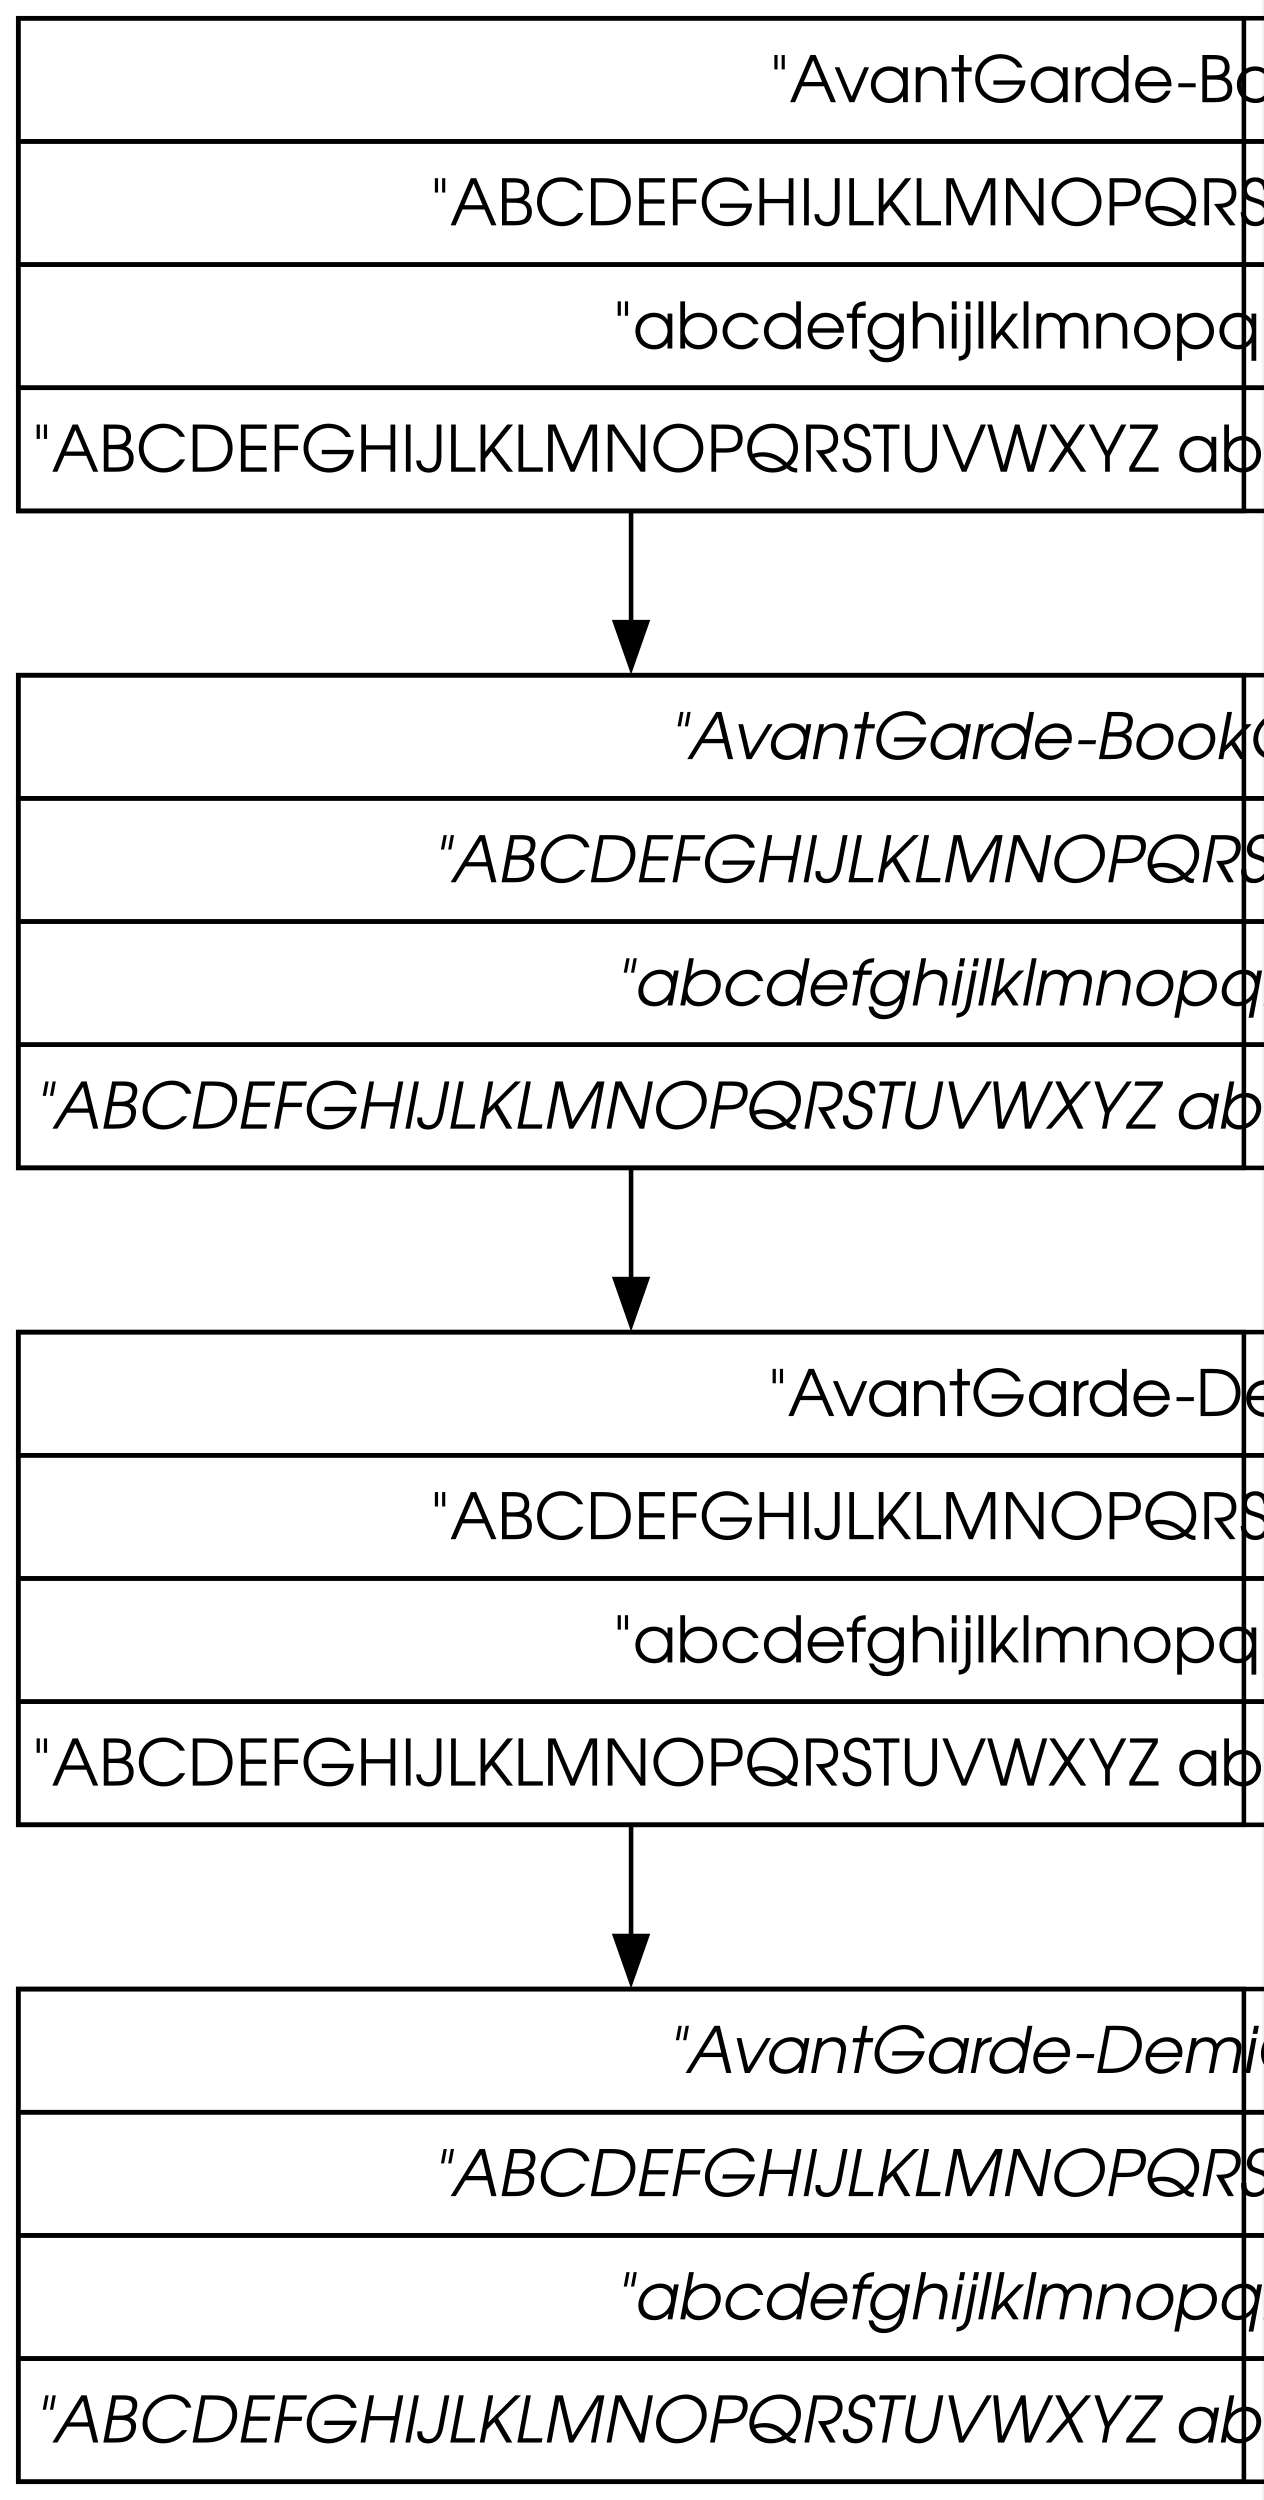
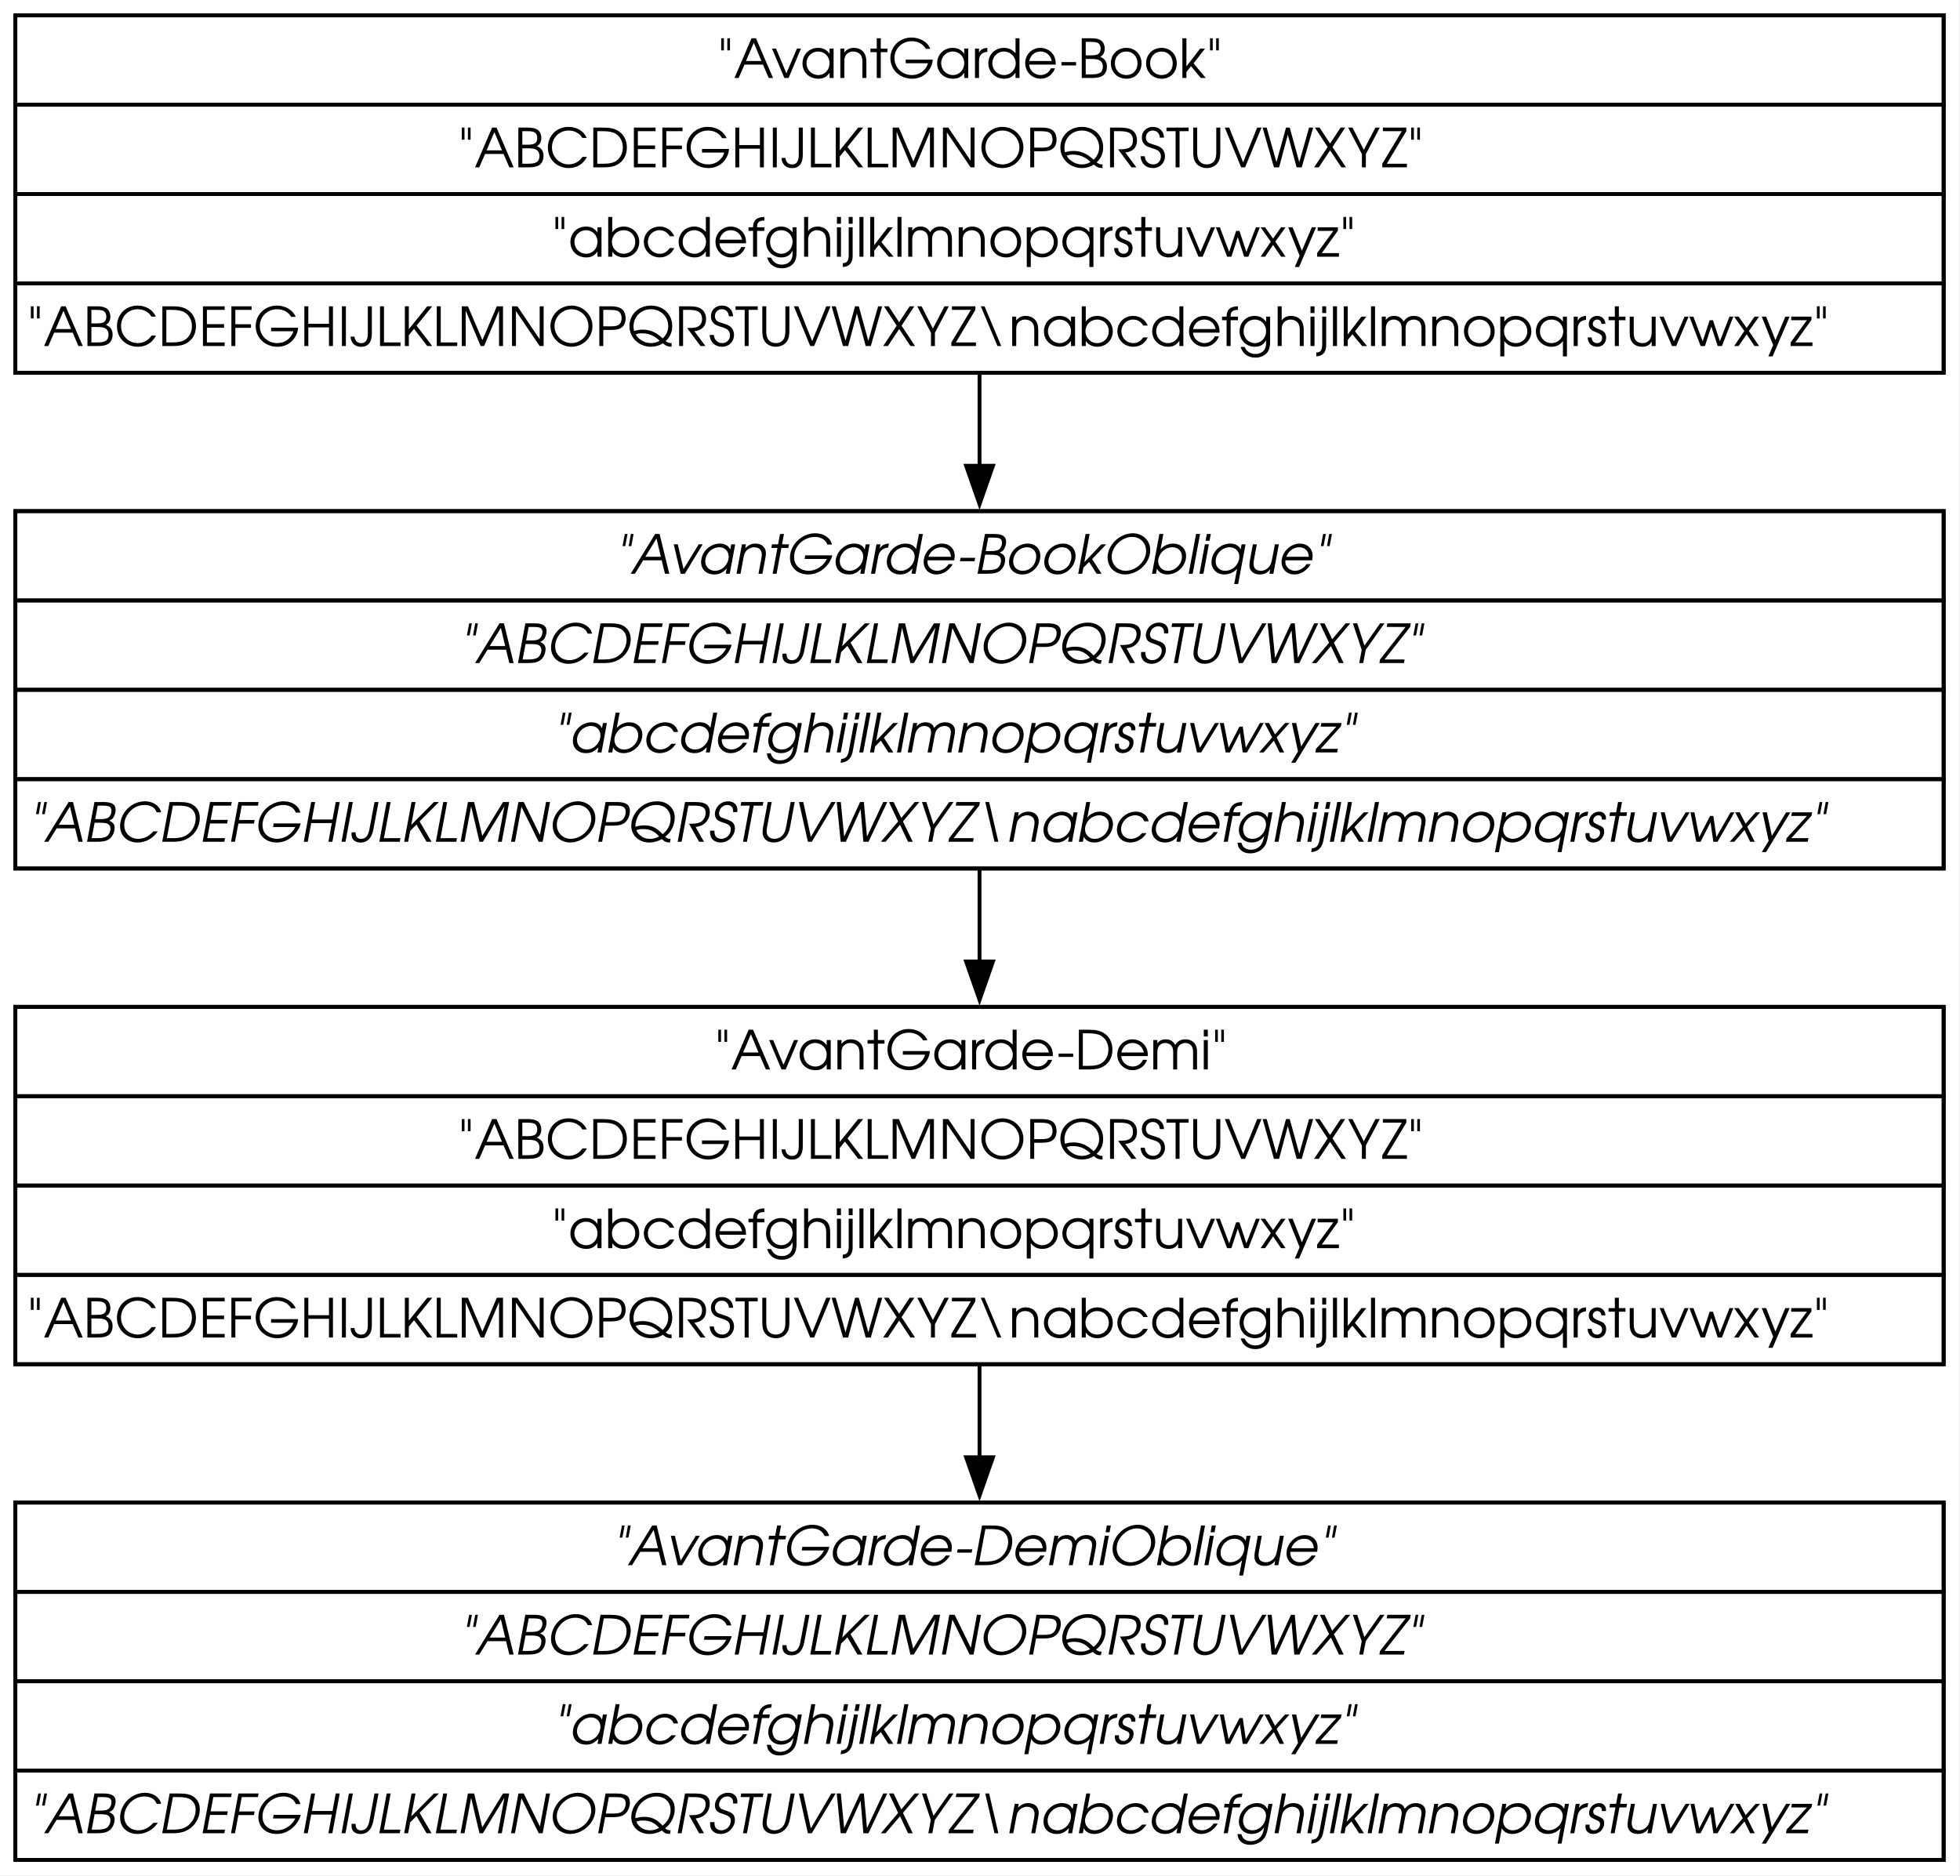
- <svg xmlns="http://www.w3.org/2000/svg" width="277pt" height="548pt" viewBox="0.00 0.00 277.00 548.00">
-   <g id="graph0" class="graph" transform="scale(1 1) rotate(0) translate(4 544)">
-     <polygon fill="white" stroke="none" points="-4,4 -4,-544 272.66,-544 272.66,4 -4,4" />
+ <svg xmlns="http://www.w3.org/2000/svg" width="510pt" height="488pt" viewBox="0.00 0.00 510.00 488.00">
+   <g id="graph0" class="graph" transform="scale(1 1) rotate(0) translate(4 484)">
+     <polygon fill="white" stroke="none" points="-4,4 -4,-484 505.75,-484 505.75,4 -4,4" />
    <g id="node1" class="node">
-       <polygon fill="none" stroke="black" points="268.66,-540 0,-540 0,-432 268.66,-432 268.66,-540" />
-       <polygon fill="none" stroke="black" points="0,-513 0,-540 443.23,-540 443.23,-513 0,-513" />
-       <text xml:space="preserve" text-anchor="start" x="164.71" y="-521.6" font-family="URW Gothic L,sans-Serif" font-weight="book" font-size="14.00">"AvantGarde-Book"</text>
-       <polygon fill="none" stroke="black" points="0,-486 0,-513 443.23,-513 443.23,-486 0,-486" />
-       <text xml:space="preserve" text-anchor="start" x="90.29" y="-494.6" font-family="URW Gothic L,sans-Serif" font-weight="book" font-size="14.00">"ABCDEFGHIJLKLMNOPQRSTUVWXYZ"</text>
-       <polygon fill="none" stroke="black" points="0,-459 0,-486 443.23,-486 443.23,-459 0,-459" />
-       <text xml:space="preserve" text-anchor="start" x="130.36" y="-467.6" font-family="URW Gothic L,sans-Serif" font-weight="book" font-size="14.00">"abcdefghijlklmnopqrstuvwxyz"</text>
-       <polygon fill="none" stroke="black" points="0,-432 0,-459 443.23,-459 443.23,-432 0,-432" />
-       <text xml:space="preserve" text-anchor="start" x="3" y="-440.6" font-family="URW Gothic L,sans-Serif" font-weight="book" font-size="14.00">"ABCDEFGHIJLKLMNOPQRSTUVWXYZ abcdefghijlklmnopqrstuvwxyz"</text>
+       <polygon fill="none" stroke="black" points="501.75,-480 0,-480 0,-387 501.75,-387 501.75,-480" />
+       <polygon fill="none" stroke="black" points="0,-456.75 0,-480 501.75,-480 501.75,-456.75 0,-456.75" />
+       <text xml:space="preserve" text-anchor="start" x="182.63" y="-463.7" font-family="URW Gothic L,sans-Serif" font-weight="book" font-size="14.00">"AvantGarde-Book"</text>
+       <polygon fill="none" stroke="black" points="0,-433.5 0,-456.75 501.75,-456.75 501.75,-433.5 0,-433.5" />
+       <text xml:space="preserve" text-anchor="start" x="115.13" y="-440.45" font-family="URW Gothic L,sans-Serif" font-weight="book" font-size="14.00">"ABCDEFGHIJLKLMNOPQRSTUVWXYZ"</text>
+       <polygon fill="none" stroke="black" points="0,-410.25 0,-433.5 501.75,-433.5 501.75,-410.25 0,-410.25" />
+       <text xml:space="preserve" text-anchor="start" x="139.5" y="-417.2" font-family="URW Gothic L,sans-Serif" font-weight="book" font-size="14.00">"abcdefghijlklmnopqrstuvwxyz"</text>
+       <polygon fill="none" stroke="black" points="0,-387 0,-410.25 501.75,-410.25 501.75,-387 0,-387" />
+       <text xml:space="preserve" text-anchor="start" x="3" y="-393.95" font-family="URW Gothic L,sans-Serif" font-weight="book" font-size="14.00">"ABCDEFGHIJLKLMNOPQRSTUVWXYZ\nabcdefghijlklmnopqrstuvwxyz"</text>
    </g>
    <g id="node2" class="node">
-       <polygon fill="none" stroke="black" points="268.66,-396 0,-396 0,-288 268.66,-288 268.66,-396" />
-       <polygon fill="none" stroke="black" points="0,-369 0,-396 443.23,-396 443.23,-369 0,-369" />
-       <text xml:space="preserve" text-anchor="start" x="142.16" y="-377.6" font-family="URW Gothic L,sans-Serif" font-weight="book" font-style="oblique" font-size="14.00">"AvantGarde-BookOblique"</text>
-       <polygon fill="none" stroke="black" points="0,-342 0,-369 443.23,-369 443.23,-342 0,-342" />
-       <text xml:space="preserve" text-anchor="start" x="90.29" y="-350.6" font-family="URW Gothic L,sans-Serif" font-weight="book" font-style="oblique" font-size="14.00">"ABCDEFGHIJLKLMNOPQRSTUVWXYZ"</text>
-       <polygon fill="none" stroke="black" points="0,-315 0,-342 443.23,-342 443.23,-315 0,-315" />
-       <text xml:space="preserve" text-anchor="start" x="130.36" y="-323.6" font-family="URW Gothic L,sans-Serif" font-weight="book" font-style="oblique" font-size="14.00">"abcdefghijlklmnopqrstuvwxyz"</text>
-       <polygon fill="none" stroke="black" points="0,-288 0,-315 443.23,-315 443.23,-288 0,-288" />
-       <text xml:space="preserve" text-anchor="start" x="3" y="-296.6" font-family="URW Gothic L,sans-Serif" font-weight="book" font-style="oblique" font-size="14.00">"ABCDEFGHIJLKLMNOPQRSTUVWXYZ abcdefghijlklmnopqrstuvwxyz"</text>
+       <polygon fill="none" stroke="black" points="501.75,-351 0,-351 0,-258 501.75,-258 501.75,-351" />
+       <polygon fill="none" stroke="black" points="0,-327.75 0,-351 501.75,-351 501.75,-327.75 0,-327.75" />
+       <text xml:space="preserve" text-anchor="start" x="155.63" y="-334.7" font-family="URW Gothic L,sans-Serif" font-weight="book" font-style="oblique" font-size="14.00">"AvantGarde-BookOblique"</text>
+       <polygon fill="none" stroke="black" points="0,-304.5 0,-327.75 501.75,-327.75 501.75,-304.5 0,-304.5" />
+       <text xml:space="preserve" text-anchor="start" x="115.13" y="-311.45" font-family="URW Gothic L,sans-Serif" font-weight="book" font-style="oblique" font-size="14.00">"ABCDEFGHIJLKLMNOPQRSTUVWXYZ"</text>
+       <polygon fill="none" stroke="black" points="0,-281.25 0,-304.5 501.75,-304.5 501.75,-281.25 0,-281.25" />
+       <text xml:space="preserve" text-anchor="start" x="139.5" y="-288.2" font-family="URW Gothic L,sans-Serif" font-weight="book" font-style="oblique" font-size="14.00">"abcdefghijlklmnopqrstuvwxyz"</text>
+       <polygon fill="none" stroke="black" points="0,-258 0,-281.25 501.75,-281.25 501.75,-258 0,-258" />
+       <text xml:space="preserve" text-anchor="start" x="3" y="-264.95" font-family="URW Gothic L,sans-Serif" font-weight="book" font-style="oblique" font-size="14.00">"ABCDEFGHIJLKLMNOPQRSTUVWXYZ\nabcdefghijlklmnopqrstuvwxyz"</text>
    </g>
    <g id="edge1" class="edge">
-       <path fill="none" stroke="black" d="M134.33,-431.72C134.33,-423.8 134.33,-415.57 134.33,-407.46" />
-       <polygon fill="black" stroke="black" points="137.83,-407.62 134.33,-397.62 130.83,-407.62 137.83,-407.62" />
+       <path fill="none" stroke="black" d="M250.88,-386.65C250.88,-378.83 250.88,-370.62 250.88,-362.54" />
+       <polygon fill="black" stroke="black" points="254.38,-362.8 250.88,-352.8 247.38,-362.8 254.38,-362.8" />
    </g>
    <g id="node3" class="node">
-       <polygon fill="none" stroke="black" points="268.66,-252 0,-252 0,-144 268.66,-144 268.66,-252" />
-       <polygon fill="none" stroke="black" points="0,-225 0,-252 443.23,-252 443.23,-225 0,-225" />
-       <text xml:space="preserve" text-anchor="start" x="164.33" y="-233.6" font-family="URW Gothic L,sans-Serif" font-weight="demi" font-size="14.00">"AvantGarde-Demi"</text>
-       <polygon fill="none" stroke="black" points="0,-198 0,-225 443.23,-225 443.23,-198 0,-198" />
-       <text xml:space="preserve" text-anchor="start" x="90.29" y="-206.6" font-family="URW Gothic L,sans-Serif" font-weight="demi" font-size="14.00">"ABCDEFGHIJLKLMNOPQRSTUVWXYZ"</text>
-       <polygon fill="none" stroke="black" points="0,-171 0,-198 443.23,-198 443.23,-171 0,-171" />
-       <text xml:space="preserve" text-anchor="start" x="130.36" y="-179.6" font-family="URW Gothic L,sans-Serif" font-weight="demi" font-size="14.00">"abcdefghijlklmnopqrstuvwxyz"</text>
-       <polygon fill="none" stroke="black" points="0,-144 0,-171 443.23,-171 443.23,-144 0,-144" />
-       <text xml:space="preserve" text-anchor="start" x="3" y="-152.6" font-family="URW Gothic L,sans-Serif" font-weight="demi" font-size="14.00">"ABCDEFGHIJLKLMNOPQRSTUVWXYZ abcdefghijlklmnopqrstuvwxyz"</text>
+       <polygon fill="none" stroke="black" points="501.75,-222 0,-222 0,-129 501.75,-129 501.75,-222" />
+       <polygon fill="none" stroke="black" points="0,-198.75 0,-222 501.75,-222 501.75,-198.75 0,-198.75" />
+       <text xml:space="preserve" text-anchor="start" x="181.88" y="-205.7" font-family="URW Gothic L,sans-Serif" font-weight="demi" font-size="14.00">"AvantGarde-Demi"</text>
+       <polygon fill="none" stroke="black" points="0,-175.5 0,-198.75 501.75,-198.75 501.75,-175.5 0,-175.5" />
+       <text xml:space="preserve" text-anchor="start" x="115.13" y="-182.45" font-family="URW Gothic L,sans-Serif" font-weight="demi" font-size="14.00">"ABCDEFGHIJLKLMNOPQRSTUVWXYZ"</text>
+       <polygon fill="none" stroke="black" points="0,-152.25 0,-175.5 501.75,-175.5 501.75,-152.25 0,-152.25" />
+       <text xml:space="preserve" text-anchor="start" x="139.5" y="-159.2" font-family="URW Gothic L,sans-Serif" font-weight="demi" font-size="14.00">"abcdefghijlklmnopqrstuvwxyz"</text>
+       <polygon fill="none" stroke="black" points="0,-129 0,-152.25 501.75,-152.25 501.75,-129 0,-129" />
+       <text xml:space="preserve" text-anchor="start" x="3" y="-135.95" font-family="URW Gothic L,sans-Serif" font-weight="demi" font-size="14.00">"ABCDEFGHIJLKLMNOPQRSTUVWXYZ\nabcdefghijlklmnopqrstuvwxyz"</text>
    </g>
    <g id="edge2" class="edge">
-       <path fill="none" stroke="black" d="M134.33,-287.72C134.33,-279.8 134.33,-271.57 134.33,-263.46" />
-       <polygon fill="black" stroke="black" points="137.83,-263.62 134.33,-253.62 130.83,-263.62 137.83,-263.62" />
+       <path fill="none" stroke="black" d="M250.88,-257.65C250.88,-249.83 250.88,-241.62 250.88,-233.54" />
+       <polygon fill="black" stroke="black" points="254.38,-233.8 250.88,-223.8 247.38,-233.8 254.38,-233.8" />
    </g>
    <g id="node4" class="node">
-       <polygon fill="none" stroke="black" points="268.66,-108 0,-108 0,0 268.66,0 268.66,-108" />
-       <polygon fill="none" stroke="black" points="0,-81 0,-108 443.23,-108 443.23,-81 0,-81" />
-       <text xml:space="preserve" text-anchor="start" x="141.78" y="-89.6" font-family="URW Gothic L,sans-Serif" font-weight="demi" font-style="oblique" font-size="14.00">"AvantGarde-DemiOblique"</text>
-       <polygon fill="none" stroke="black" points="0,-54 0,-81 443.23,-81 443.23,-54 0,-54" />
-       <text xml:space="preserve" text-anchor="start" x="90.29" y="-62.6" font-family="URW Gothic L,sans-Serif" font-weight="demi" font-style="oblique" font-size="14.00">"ABCDEFGHIJLKLMNOPQRSTUVWXYZ"</text>
-       <polygon fill="none" stroke="black" points="0,-27 0,-54 443.23,-54 443.23,-27 0,-27" />
-       <text xml:space="preserve" text-anchor="start" x="130.36" y="-35.6" font-family="URW Gothic L,sans-Serif" font-weight="demi" font-style="oblique" font-size="14.00">"abcdefghijlklmnopqrstuvwxyz"</text>
-       <polygon fill="none" stroke="black" points="0,0 0,-27 443.23,-27 443.23,0 0,0" />
-       <text xml:space="preserve" text-anchor="start" x="3" y="-8.6" font-family="URW Gothic L,sans-Serif" font-weight="demi" font-style="oblique" font-size="14.00">"ABCDEFGHIJLKLMNOPQRSTUVWXYZ abcdefghijlklmnopqrstuvwxyz"</text>
+       <polygon fill="none" stroke="black" points="501.75,-93 0,-93 0,0 501.75,0 501.75,-93" />
+       <polygon fill="none" stroke="black" points="0,-69.75 0,-93 501.75,-93 501.75,-69.75 0,-69.75" />
+       <text xml:space="preserve" text-anchor="start" x="154.88" y="-76.7" font-family="URW Gothic L,sans-Serif" font-weight="demi" font-style="oblique" font-size="14.00">"AvantGarde-DemiOblique"</text>
+       <polygon fill="none" stroke="black" points="0,-46.5 0,-69.75 501.75,-69.75 501.75,-46.5 0,-46.5" />
+       <text xml:space="preserve" text-anchor="start" x="115.13" y="-53.45" font-family="URW Gothic L,sans-Serif" font-weight="demi" font-style="oblique" font-size="14.00">"ABCDEFGHIJLKLMNOPQRSTUVWXYZ"</text>
+       <polygon fill="none" stroke="black" points="0,-23.25 0,-46.5 501.75,-46.5 501.75,-23.25 0,-23.25" />
+       <text xml:space="preserve" text-anchor="start" x="139.5" y="-30.2" font-family="URW Gothic L,sans-Serif" font-weight="demi" font-style="oblique" font-size="14.00">"abcdefghijlklmnopqrstuvwxyz"</text>
+       <polygon fill="none" stroke="black" points="0,0 0,-23.25 501.75,-23.25 501.75,0 0,0" />
+       <text xml:space="preserve" text-anchor="start" x="3" y="-6.95" font-family="URW Gothic L,sans-Serif" font-weight="demi" font-style="oblique" font-size="14.00">"ABCDEFGHIJLKLMNOPQRSTUVWXYZ\nabcdefghijlklmnopqrstuvwxyz"</text>
    </g>
    <g id="edge3" class="edge">
-       <path fill="none" stroke="black" d="M134.33,-143.72C134.33,-135.8 134.33,-127.57 134.33,-119.46" />
-       <polygon fill="black" stroke="black" points="137.83,-119.62 134.33,-109.62 130.83,-119.62 137.83,-119.62" />
+       <path fill="none" stroke="black" d="M250.88,-128.65C250.88,-120.83 250.88,-112.62 250.88,-104.54" />
+       <polygon fill="black" stroke="black" points="254.38,-104.8 250.88,-94.8 247.38,-104.8 254.38,-104.8" />
    </g>
  </g>
</svg>
